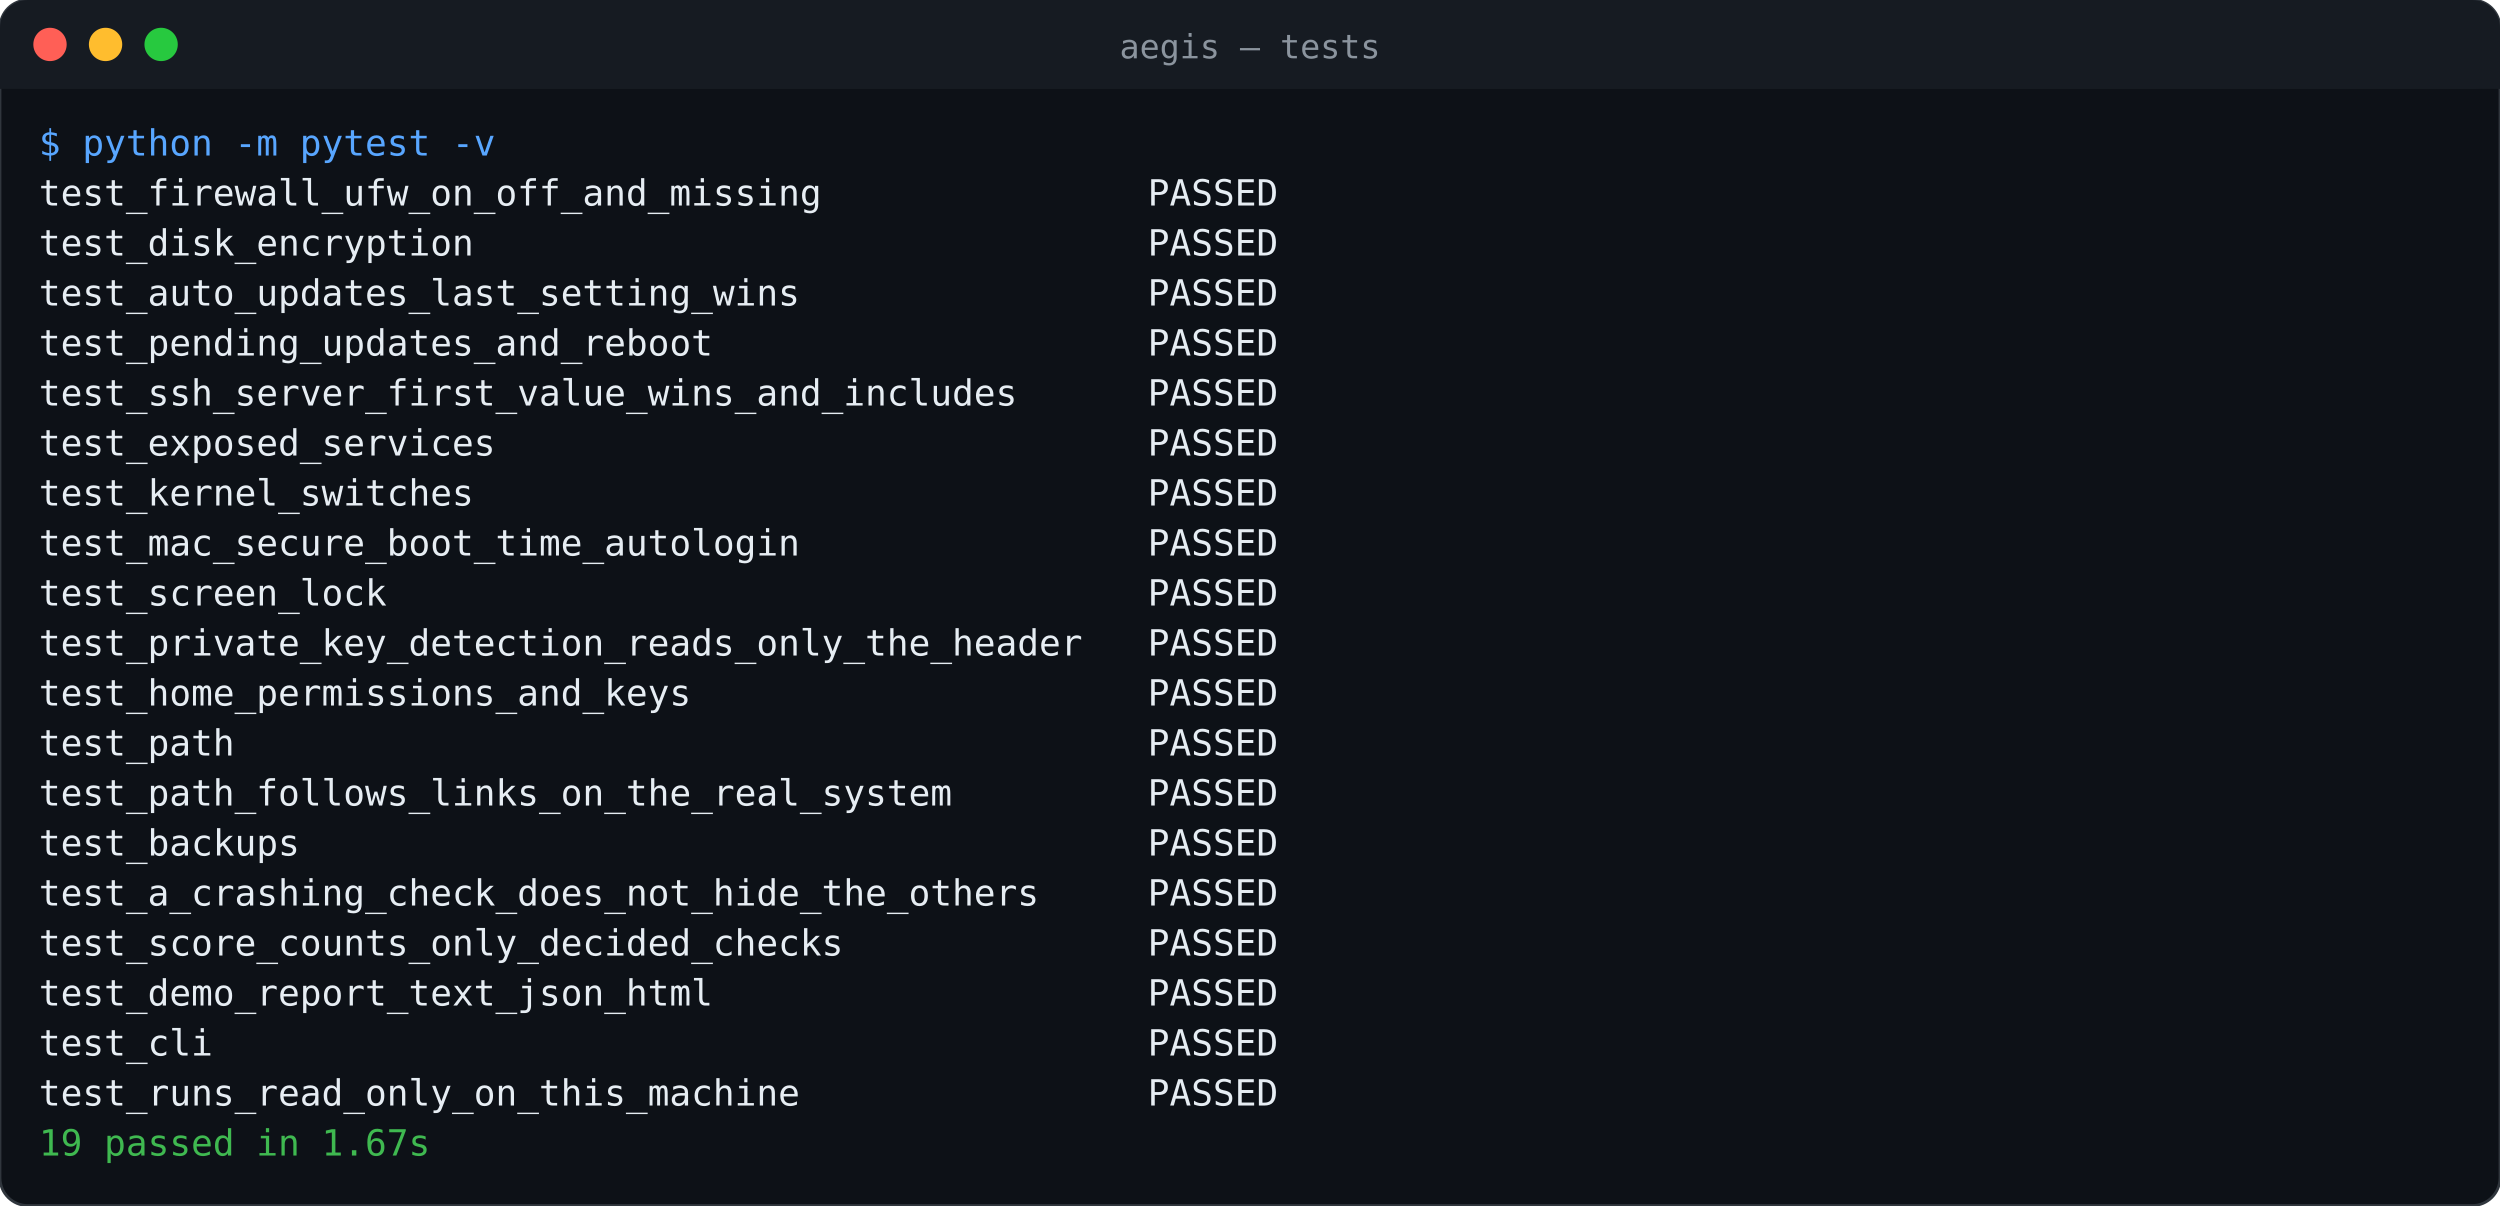
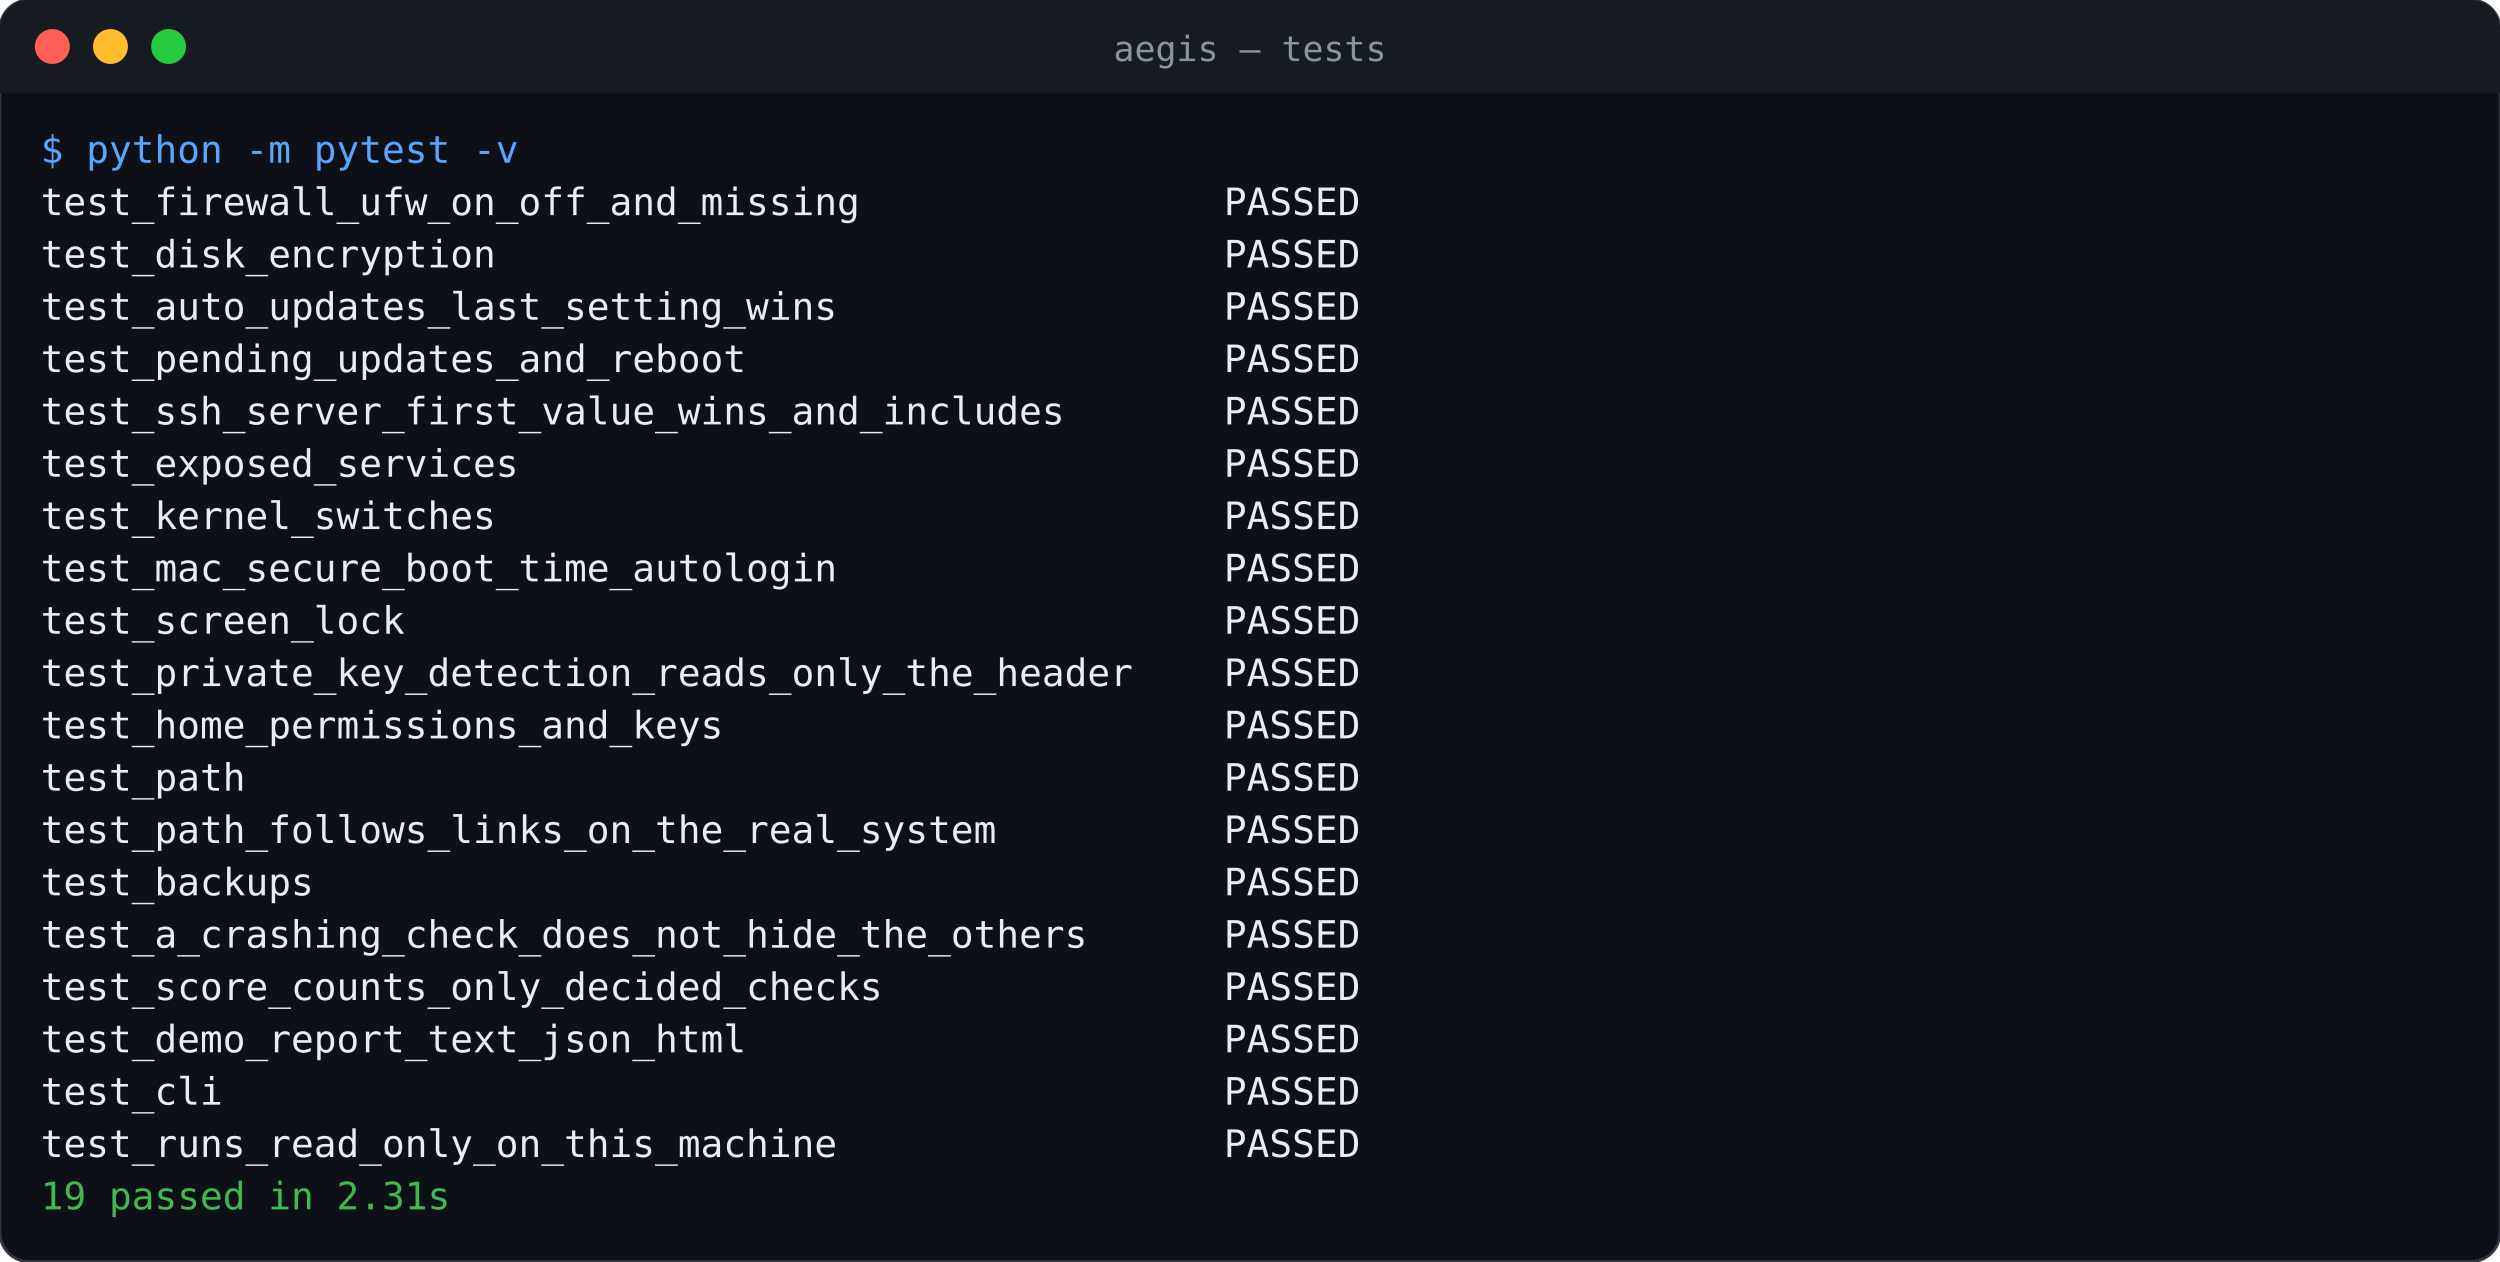
- <svg xmlns="http://www.w3.org/2000/svg" width="900" height="434" viewBox="0 0 900 434">
+ <svg xmlns="http://www.w3.org/2000/svg" width="860" height="434" viewBox="0 0 860 434">
  <rect width="100%" height="100%" rx="10" fill="#0d1117" stroke="#30363d" />
  <rect width="100%" height="32" rx="10" fill="#161b22" />
  <rect y="22" width="100%" height="10" fill="#161b22" />
  <circle cx="18" cy="16" r="6" fill="#ff5f56" />
  <circle cx="38" cy="16" r="6" fill="#ffbd2e" />
  <circle cx="58" cy="16" r="6" fill="#27c93f" />
-   <text x="450" y="21" fill="#8b949e" font-family="ui-monospace,SFMono-Regular,Menlo,Consolas,monospace" font-size="12" text-anchor="middle">aegis — tests</text>
+   <text x="430" y="21" fill="#8b949e" font-family="ui-monospace,SFMono-Regular,Menlo,Consolas,monospace" font-size="12" text-anchor="middle">aegis — tests</text>
  <g font-family="ui-monospace,SFMono-Regular,Menlo,Consolas,monospace" font-size="13">
-     <text x="14" y="56" fill="#58a6ff">$ python -m pytest -v</text>
-     <text x="14" y="74" fill="#e6edf3">test_firewall_ufw_on_off_and_missing               PASSED</text>
-     <text x="14" y="92" fill="#e6edf3">test_disk_encryption                               PASSED</text>
-     <text x="14" y="110" fill="#e6edf3">test_auto_updates_last_setting_wins                PASSED</text>
-     <text x="14" y="128" fill="#e6edf3">test_pending_updates_and_reboot                    PASSED</text>
-     <text x="14" y="146" fill="#e6edf3">test_ssh_server_first_value_wins_and_includes      PASSED</text>
-     <text x="14" y="164" fill="#e6edf3">test_exposed_services                              PASSED</text>
-     <text x="14" y="182" fill="#e6edf3">test_kernel_switches                               PASSED</text>
-     <text x="14" y="200" fill="#e6edf3">test_mac_secure_boot_time_autologin                PASSED</text>
-     <text x="14" y="218" fill="#e6edf3">test_screen_lock                                   PASSED</text>
-     <text x="14" y="236" fill="#e6edf3">test_private_key_detection_reads_only_the_header   PASSED</text>
-     <text x="14" y="254" fill="#e6edf3">test_home_permissions_and_keys                     PASSED</text>
-     <text x="14" y="272" fill="#e6edf3">test_path                                          PASSED</text>
-     <text x="14" y="290" fill="#e6edf3">test_path_follows_links_on_the_real_system         PASSED</text>
-     <text x="14" y="308" fill="#e6edf3">test_backups                                       PASSED</text>
-     <text x="14" y="326" fill="#e6edf3">test_a_crashing_check_does_not_hide_the_others     PASSED</text>
-     <text x="14" y="344" fill="#e6edf3">test_score_counts_only_decided_checks              PASSED</text>
-     <text x="14" y="362" fill="#e6edf3">test_demo_report_text_json_html                    PASSED</text>
-     <text x="14" y="380" fill="#e6edf3">test_cli                                           PASSED</text>
-     <text x="14" y="398" fill="#e6edf3">test_runs_read_only_on_this_machine                PASSED</text>
-     <text x="14" y="416" fill="#3fb950">19 passed in 1.67s</text>
+     <text x="14" y="56" fill="#58a6ff">$ python -m pytest -v</text>
+     <text x="14" y="74" fill="#e6edf3">test_firewall_ufw_on_off_and_missing                PASSED</text>
+     <text x="14" y="92" fill="#e6edf3">test_disk_encryption                                PASSED</text>
+     <text x="14" y="110" fill="#e6edf3">test_auto_updates_last_setting_wins                 PASSED</text>
+     <text x="14" y="128" fill="#e6edf3">test_pending_updates_and_reboot                     PASSED</text>
+     <text x="14" y="146" fill="#e6edf3">test_ssh_server_first_value_wins_and_includes       PASSED</text>
+     <text x="14" y="164" fill="#e6edf3">test_exposed_services                               PASSED</text>
+     <text x="14" y="182" fill="#e6edf3">test_kernel_switches                                PASSED</text>
+     <text x="14" y="200" fill="#e6edf3">test_mac_secure_boot_time_autologin                 PASSED</text>
+     <text x="14" y="218" fill="#e6edf3">test_screen_lock                                    PASSED</text>
+     <text x="14" y="236" fill="#e6edf3">test_private_key_detection_reads_only_the_header    PASSED</text>
+     <text x="14" y="254" fill="#e6edf3">test_home_permissions_and_keys                      PASSED</text>
+     <text x="14" y="272" fill="#e6edf3">test_path                                           PASSED</text>
+     <text x="14" y="290" fill="#e6edf3">test_path_follows_links_on_the_real_system          PASSED</text>
+     <text x="14" y="308" fill="#e6edf3">test_backups                                        PASSED</text>
+     <text x="14" y="326" fill="#e6edf3">test_a_crashing_check_does_not_hide_the_others      PASSED</text>
+     <text x="14" y="344" fill="#e6edf3">test_score_counts_only_decided_checks               PASSED</text>
+     <text x="14" y="362" fill="#e6edf3">test_demo_report_text_json_html                     PASSED</text>
+     <text x="14" y="380" fill="#e6edf3">test_cli                                            PASSED</text>
+     <text x="14" y="398" fill="#e6edf3">test_runs_read_only_on_this_machine                 PASSED</text>
+     <text x="14" y="416" fill="#3fb950">19 passed in 2.31s</text>
  </g>
</svg>
